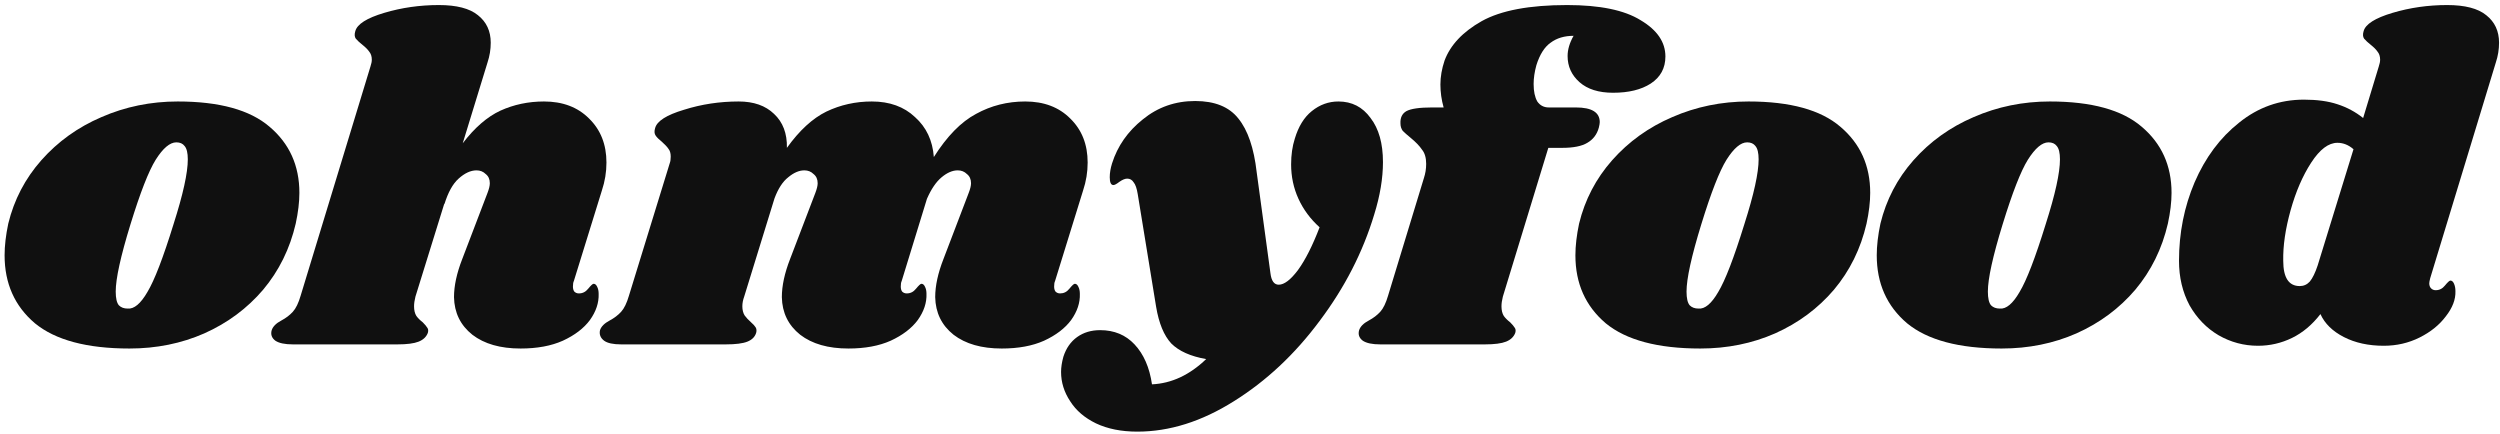
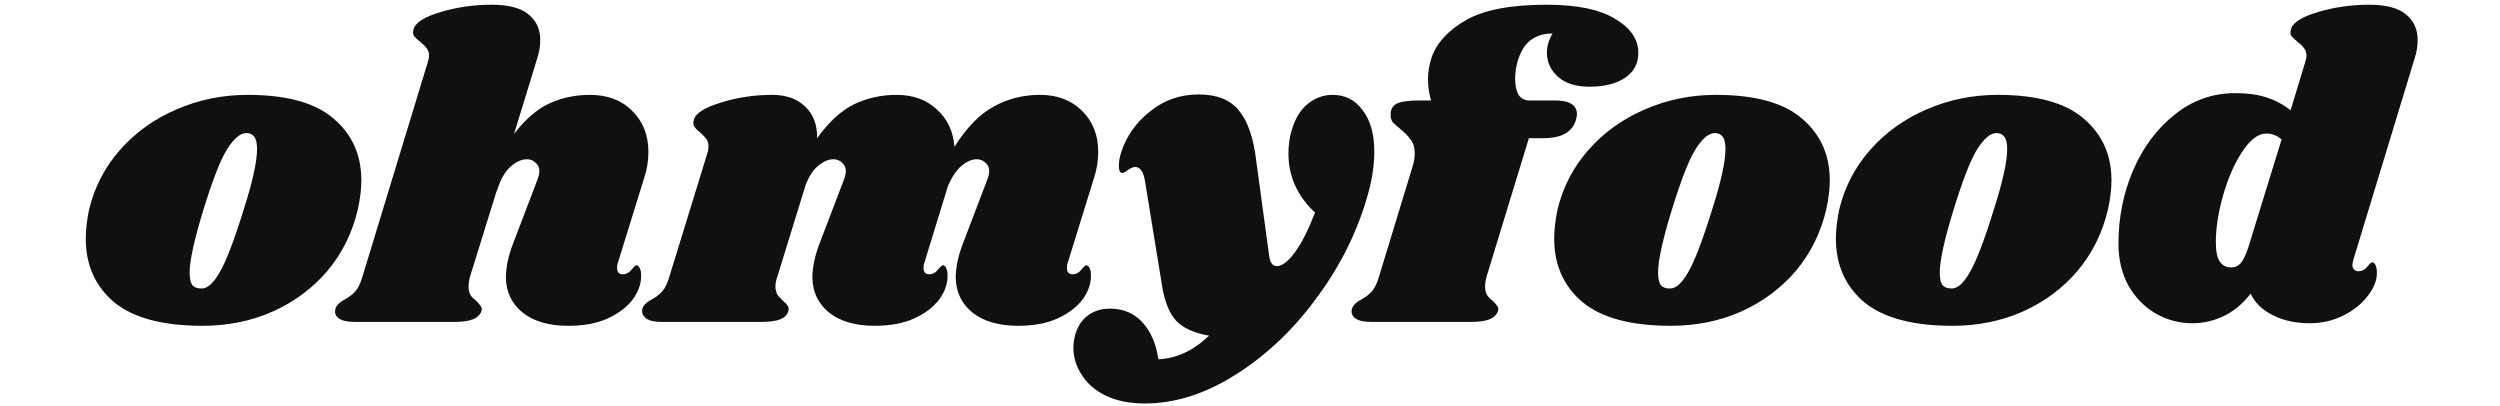
- <svg xmlns="http://www.w3.org/2000/svg" width="196" height="34" viewBox="0 0 196 34" fill="none">
+ <svg xmlns="http://www.w3.org/2000/svg" width="185" height="30" viewBox="0 0 196 34" fill="none">
  <path d="M13.932 7.956C17.196 7.956 19.596 8.616 21.132 9.936C22.692 11.256 23.472 12.984 23.472 15.12C23.472 15.84 23.376 16.644 23.184 17.532C22.728 19.5 21.876 21.228 20.628 22.716C19.38 24.18 17.844 25.32 16.02 26.136C14.22 26.928 12.264 27.324 10.152 27.324C6.816 27.324 4.344 26.664 2.736 25.344C1.152 24 0.36 22.224 0.36 20.016C0.36 19.272 0.456 18.444 0.648 17.532C1.104 15.66 1.968 14.004 3.24 12.564C4.536 11.1 6.108 9.972 7.956 9.18C9.828 8.364 11.82 7.956 13.932 7.956ZM13.824 11.16C13.32 11.16 12.78 11.616 12.204 12.528C11.652 13.416 10.992 15.108 10.224 17.604C9.456 20.1 9.072 21.852 9.072 22.86C9.072 23.388 9.156 23.748 9.324 23.94C9.492 24.108 9.72 24.192 10.008 24.192C10.512 24.24 11.028 23.808 11.556 22.896C12.108 21.984 12.792 20.208 13.608 17.568C14.352 15.24 14.724 13.548 14.724 12.492C14.724 11.988 14.64 11.64 14.472 11.448C14.328 11.256 14.112 11.16 13.824 11.16Z" fill="#101010" />
  <path d="M44.99 22.032C44.942 22.128 44.918 22.272 44.918 22.464C44.918 22.632 44.954 22.764 45.026 22.86C45.122 22.956 45.242 23.004 45.386 23.004C45.674 23.004 45.914 22.884 46.106 22.644C46.322 22.38 46.466 22.248 46.538 22.248C46.658 22.248 46.754 22.332 46.826 22.5C46.898 22.644 46.934 22.824 46.934 23.04C46.958 23.736 46.73 24.42 46.25 25.092C45.77 25.74 45.062 26.28 44.126 26.712C43.214 27.12 42.11 27.324 40.814 27.324C39.23 27.324 37.97 26.964 37.034 26.244C36.098 25.5 35.618 24.516 35.594 23.292C35.594 22.404 35.81 21.408 36.242 20.304L38.222 15.12C38.342 14.808 38.402 14.556 38.402 14.364C38.402 14.052 38.294 13.812 38.078 13.644C37.886 13.452 37.646 13.356 37.358 13.356C36.902 13.356 36.434 13.572 35.954 14.004C35.498 14.412 35.126 15.084 34.838 16.02V15.948L32.57 23.256C32.498 23.544 32.462 23.796 32.462 24.012C32.462 24.324 32.522 24.576 32.642 24.768C32.762 24.936 32.93 25.104 33.146 25.272C33.314 25.44 33.434 25.584 33.506 25.704C33.578 25.8 33.59 25.932 33.542 26.1C33.422 26.412 33.182 26.64 32.822 26.784C32.462 26.928 31.91 27 31.166 27H22.958C22.334 27 21.878 26.904 21.59 26.712C21.302 26.496 21.206 26.22 21.302 25.884C21.398 25.596 21.65 25.344 22.058 25.128C22.418 24.936 22.718 24.708 22.958 24.444C23.198 24.18 23.402 23.76 23.57 23.184L29.042 5.22C29.114 5.004 29.15 4.824 29.15 4.68C29.15 4.416 29.078 4.2 28.934 4.032C28.814 3.864 28.646 3.696 28.43 3.528C28.19 3.336 28.01 3.168 27.89 3.024C27.794 2.88 27.782 2.688 27.854 2.448C27.998 1.896 28.754 1.416 30.122 1.008C31.49 0.6 32.918 0.396 34.406 0.396C35.798 0.396 36.818 0.66 37.466 1.188C38.138 1.716 38.474 2.436 38.474 3.348C38.474 3.876 38.39 4.392 38.222 4.896L36.278 11.232C37.214 10.008 38.198 9.156 39.23 8.676C40.286 8.196 41.426 7.956 42.65 7.956C44.114 7.956 45.29 8.4 46.178 9.288C47.09 10.176 47.546 11.328 47.546 12.744C47.546 13.488 47.426 14.22 47.186 14.94L44.99 22.032Z" fill="#101010" />
  <path d="M82.716 22.032C82.668 22.128 82.644 22.272 82.644 22.464C82.644 22.632 82.68 22.764 82.752 22.86C82.849 22.956 82.969 23.004 83.112 23.004C83.4 23.004 83.641 22.884 83.832 22.644C84.049 22.38 84.192 22.248 84.264 22.248C84.385 22.248 84.481 22.332 84.552 22.5C84.624 22.644 84.66 22.824 84.66 23.04C84.684 23.736 84.457 24.42 83.977 25.092C83.496 25.74 82.788 26.28 81.853 26.712C80.941 27.12 79.837 27.324 78.54 27.324C76.957 27.324 75.697 26.964 74.76 26.244C73.825 25.5 73.344 24.516 73.32 23.292C73.32 22.404 73.537 21.408 73.969 20.304L75.948 15.12C76.069 14.808 76.129 14.556 76.129 14.364C76.129 14.052 76.02 13.812 75.805 13.644C75.612 13.452 75.373 13.356 75.085 13.356C74.677 13.356 74.257 13.536 73.825 13.896C73.392 14.256 73.008 14.82 72.672 15.588L70.692 22.032C70.644 22.128 70.621 22.272 70.621 22.464C70.621 22.632 70.656 22.764 70.728 22.86C70.825 22.956 70.945 23.004 71.088 23.004C71.376 23.004 71.617 22.884 71.808 22.644C72.025 22.38 72.168 22.248 72.24 22.248C72.361 22.248 72.457 22.332 72.528 22.5C72.6 22.644 72.636 22.824 72.636 23.04C72.66 23.736 72.433 24.42 71.953 25.092C71.472 25.74 70.764 26.28 69.829 26.712C68.916 27.12 67.812 27.324 66.516 27.324C64.933 27.324 63.672 26.964 62.736 26.244C61.8 25.5 61.321 24.516 61.297 23.292C61.297 22.404 61.513 21.408 61.944 20.304L63.925 15.12C64.044 14.808 64.105 14.556 64.105 14.364C64.105 14.052 63.996 13.812 63.781 13.644C63.589 13.452 63.349 13.356 63.06 13.356C62.653 13.356 62.233 13.536 61.8 13.896C61.368 14.232 61.008 14.784 60.721 15.552L58.344 23.256C58.248 23.52 58.2 23.772 58.2 24.012C58.2 24.3 58.261 24.54 58.38 24.732C58.501 24.9 58.669 25.08 58.885 25.272C59.053 25.416 59.172 25.548 59.245 25.668C59.316 25.788 59.328 25.932 59.281 26.1C59.184 26.412 58.956 26.64 58.596 26.784C58.236 26.928 57.672 27 56.904 27H48.697C48.072 27 47.629 26.904 47.364 26.712C47.077 26.496 46.968 26.22 47.041 25.884C47.136 25.596 47.389 25.344 47.797 25.128C48.157 24.936 48.456 24.708 48.697 24.444C48.937 24.18 49.141 23.76 49.309 23.184L52.513 12.78C52.56 12.66 52.584 12.492 52.584 12.276C52.584 12.012 52.525 11.808 52.404 11.664C52.309 11.52 52.141 11.34 51.901 11.124C51.66 10.932 51.492 10.764 51.397 10.62C51.3 10.476 51.288 10.284 51.361 10.044C51.505 9.492 52.261 9.012 53.629 8.604C54.996 8.172 56.425 7.956 57.913 7.956C59.089 7.956 60.013 8.28 60.684 8.928C61.38 9.576 61.717 10.464 61.693 11.592C62.676 10.224 63.709 9.276 64.788 8.748C65.892 8.22 67.081 7.956 68.353 7.956C69.745 7.956 70.873 8.364 71.737 9.18C72.624 9.972 73.117 11.016 73.213 12.312C74.245 10.68 75.349 9.552 76.525 8.928C77.701 8.28 78.984 7.956 80.376 7.956C81.841 7.956 83.016 8.4 83.904 9.288C84.817 10.176 85.272 11.328 85.272 12.744C85.272 13.488 85.153 14.22 84.912 14.94L82.716 22.032Z" fill="#101010" />
  <path d="M104.932 7.956C105.988 7.956 106.828 8.388 107.452 9.252C108.1 10.092 108.424 11.244 108.424 12.708C108.424 13.98 108.196 15.348 107.74 16.812C106.852 19.764 105.424 22.548 103.456 25.164C101.512 27.78 99.267 29.88 96.724 31.464C94.204 33.048 91.684 33.84 89.164 33.84C87.916 33.84 86.835 33.624 85.924 33.192C85.035 32.76 84.364 32.184 83.907 31.464C83.427 30.744 83.188 29.976 83.188 29.16C83.188 28.8 83.248 28.404 83.368 27.972C83.584 27.3 83.944 26.784 84.448 26.424C84.951 26.064 85.552 25.884 86.248 25.884C87.352 25.884 88.251 26.256 88.948 27C89.668 27.768 90.124 28.812 90.316 30.132C91.852 30.06 93.267 29.4 94.564 28.152C93.34 27.936 92.427 27.528 91.828 26.928C91.251 26.304 90.856 25.344 90.639 24.048L89.2 15.228C89.127 14.772 89.019 14.46 88.876 14.292C88.755 14.1 88.588 14.004 88.372 14.004C88.204 14.004 87.999 14.088 87.76 14.256C87.543 14.424 87.388 14.508 87.291 14.508C87.1 14.508 87.004 14.304 87.004 13.896C87.004 13.56 87.064 13.2 87.183 12.816C87.615 11.448 88.42 10.296 89.596 9.36C90.772 8.4 92.139 7.92 93.7 7.92C95.236 7.92 96.364 8.376 97.084 9.288C97.828 10.2 98.308 11.604 98.524 13.5L99.603 21.42C99.675 22.02 99.891 22.32 100.252 22.32C100.684 22.32 101.188 21.936 101.764 21.168C102.34 20.376 102.904 19.26 103.456 17.82C102.736 17.172 102.184 16.428 101.8 15.588C101.416 14.748 101.224 13.848 101.224 12.888C101.224 12.144 101.32 11.472 101.512 10.872C101.8 9.912 102.244 9.192 102.844 8.712C103.468 8.208 104.164 7.956 104.932 7.956Z" fill="#101010" />
  <path d="M122.864 0.396C125.432 0.396 127.352 0.792 128.624 1.584C129.92 2.352 130.568 3.3 130.568 4.428C130.568 5.34 130.184 6.048 129.416 6.552C128.672 7.032 127.688 7.272 126.464 7.272C125.336 7.272 124.46 6.996 123.836 6.444C123.212 5.892 122.9 5.208 122.9 4.392C122.9 3.888 123.056 3.36 123.368 2.808C122.648 2.808 122.048 2.988 121.568 3.348C121.088 3.684 120.716 4.272 120.452 5.112C120.308 5.64 120.236 6.132 120.236 6.588C120.236 7.164 120.332 7.62 120.524 7.956C120.74 8.268 121.04 8.424 121.424 8.424H123.548C124.796 8.424 125.42 8.808 125.42 9.576C125.42 9.672 125.396 9.816 125.348 10.008C125.204 10.536 124.904 10.932 124.448 11.196C124.016 11.46 123.356 11.592 122.468 11.592H121.388L117.824 23.256C117.752 23.544 117.716 23.796 117.716 24.012C117.716 24.324 117.776 24.576 117.896 24.768C118.016 24.936 118.184 25.104 118.4 25.272C118.568 25.44 118.688 25.584 118.76 25.704C118.832 25.8 118.844 25.932 118.796 26.1C118.676 26.412 118.436 26.64 118.076 26.784C117.716 26.928 117.164 27 116.42 27H108.212C107.588 27 107.132 26.904 106.844 26.712C106.556 26.496 106.46 26.22 106.556 25.884C106.652 25.596 106.904 25.344 107.312 25.128C107.672 24.936 107.972 24.708 108.212 24.444C108.452 24.18 108.656 23.76 108.824 23.184L111.632 13.968C111.752 13.608 111.812 13.236 111.812 12.852C111.812 12.372 111.704 12 111.488 11.736C111.296 11.448 110.996 11.136 110.588 10.8C110.324 10.584 110.12 10.404 109.976 10.26C109.856 10.092 109.796 9.9 109.796 9.684C109.772 9.228 109.928 8.904 110.264 8.712C110.624 8.52 111.296 8.424 112.28 8.424H113.18C113.012 7.824 112.928 7.224 112.928 6.624C112.928 6.024 113.036 5.4 113.252 4.752C113.708 3.528 114.68 2.496 116.168 1.656C117.68 0.816 119.912 0.396 122.864 0.396Z" fill="#101010" />
  <path d="M137.084 7.956C140.348 7.956 142.748 8.616 144.284 9.936C145.844 11.256 146.624 12.984 146.624 15.12C146.624 15.84 146.528 16.644 146.336 17.532C145.88 19.5 145.028 21.228 143.78 22.716C142.532 24.18 140.996 25.32 139.172 26.136C137.372 26.928 135.416 27.324 133.304 27.324C129.968 27.324 127.496 26.664 125.888 25.344C124.304 24 123.512 22.224 123.512 20.016C123.512 19.272 123.608 18.444 123.8 17.532C124.256 15.66 125.12 14.004 126.392 12.564C127.688 11.1 129.26 9.972 131.108 9.18C132.98 8.364 134.972 7.956 137.084 7.956ZM136.976 11.16C136.472 11.16 135.932 11.616 135.356 12.528C134.804 13.416 134.144 15.108 133.376 17.604C132.608 20.1 132.224 21.852 132.224 22.86C132.224 23.388 132.308 23.748 132.476 23.94C132.644 24.108 132.872 24.192 133.16 24.192C133.664 24.24 134.18 23.808 134.708 22.896C135.26 21.984 135.944 20.208 136.76 17.568C137.504 15.24 137.876 13.548 137.876 12.492C137.876 11.988 137.792 11.64 137.624 11.448C137.48 11.256 137.264 11.16 136.976 11.16Z" fill="#101010" />
  <path d="M160.709 7.956C163.973 7.956 166.373 8.616 167.909 9.936C169.469 11.256 170.249 12.984 170.249 15.12C170.249 15.84 170.153 16.644 169.961 17.532C169.505 19.5 168.653 21.228 167.405 22.716C166.157 24.18 164.621 25.32 162.797 26.136C160.997 26.928 159.041 27.324 156.929 27.324C153.593 27.324 151.121 26.664 149.513 25.344C147.929 24 147.137 22.224 147.137 20.016C147.137 19.272 147.233 18.444 147.425 17.532C147.881 15.66 148.745 14.004 150.017 12.564C151.313 11.1 152.885 9.972 154.733 9.18C156.605 8.364 158.597 7.956 160.709 7.956ZM160.601 11.16C160.097 11.16 159.557 11.616 158.981 12.528C158.429 13.416 157.769 15.108 157.001 17.604C156.233 20.1 155.849 21.852 155.849 22.86C155.849 23.388 155.933 23.748 156.101 23.94C156.269 24.108 156.497 24.192 156.785 24.192C157.289 24.24 157.805 23.808 158.333 22.896C158.885 21.984 159.569 20.208 160.385 17.568C161.129 15.24 161.501 13.548 161.501 12.492C161.501 11.988 161.417 11.64 161.249 11.448C161.105 11.256 160.889 11.16 160.601 11.16Z" fill="#101010" />
  <path d="M190.526 21.816C190.478 22.008 190.454 22.14 190.454 22.212C190.454 22.38 190.502 22.512 190.598 22.608C190.694 22.704 190.814 22.752 190.958 22.752C191.246 22.752 191.486 22.632 191.678 22.392C191.894 22.128 192.038 21.996 192.11 21.996C192.23 21.996 192.326 22.08 192.398 22.248C192.47 22.416 192.506 22.608 192.506 22.824C192.53 23.472 192.278 24.132 191.75 24.804C191.246 25.476 190.562 26.028 189.698 26.46C188.834 26.892 187.898 27.108 186.89 27.108C185.69 27.108 184.646 26.88 183.758 26.424C182.87 25.968 182.258 25.368 181.922 24.624C181.274 25.464 180.53 26.088 179.69 26.496C178.85 26.904 177.962 27.108 177.026 27.108C175.922 27.108 174.89 26.832 173.93 26.28C172.994 25.728 172.238 24.948 171.662 23.94C171.11 22.908 170.834 21.744 170.834 20.448C170.834 18.264 171.242 16.212 172.058 14.292C172.898 12.348 174.062 10.788 175.55 9.612C177.038 8.412 178.73 7.812 180.626 7.812C181.658 7.812 182.534 7.932 183.254 8.172C183.998 8.412 184.67 8.772 185.27 9.252L186.494 5.22C186.566 5.004 186.602 4.824 186.602 4.68C186.602 4.416 186.53 4.2 186.386 4.032C186.266 3.864 186.098 3.696 185.882 3.528C185.642 3.336 185.462 3.168 185.342 3.024C185.246 2.88 185.234 2.688 185.306 2.448C185.45 1.896 186.206 1.416 187.574 1.008C188.942 0.6 190.37 0.396 191.858 0.396C193.25 0.396 194.27 0.66 194.918 1.188C195.59 1.716 195.926 2.436 195.926 3.348C195.926 3.876 195.842 4.392 195.674 4.896L190.526 21.816ZM184.514 11.7C184.13 11.364 183.71 11.196 183.254 11.196C182.558 11.196 181.874 11.712 181.202 12.744C180.53 13.776 179.99 15.024 179.582 16.488C179.174 17.952 178.982 19.272 179.006 20.448C179.006 21.768 179.438 22.428 180.302 22.428C180.614 22.428 180.878 22.308 181.094 22.068C181.31 21.804 181.514 21.384 181.706 20.808L184.514 11.7Z" fill="#101010" />
</svg>
